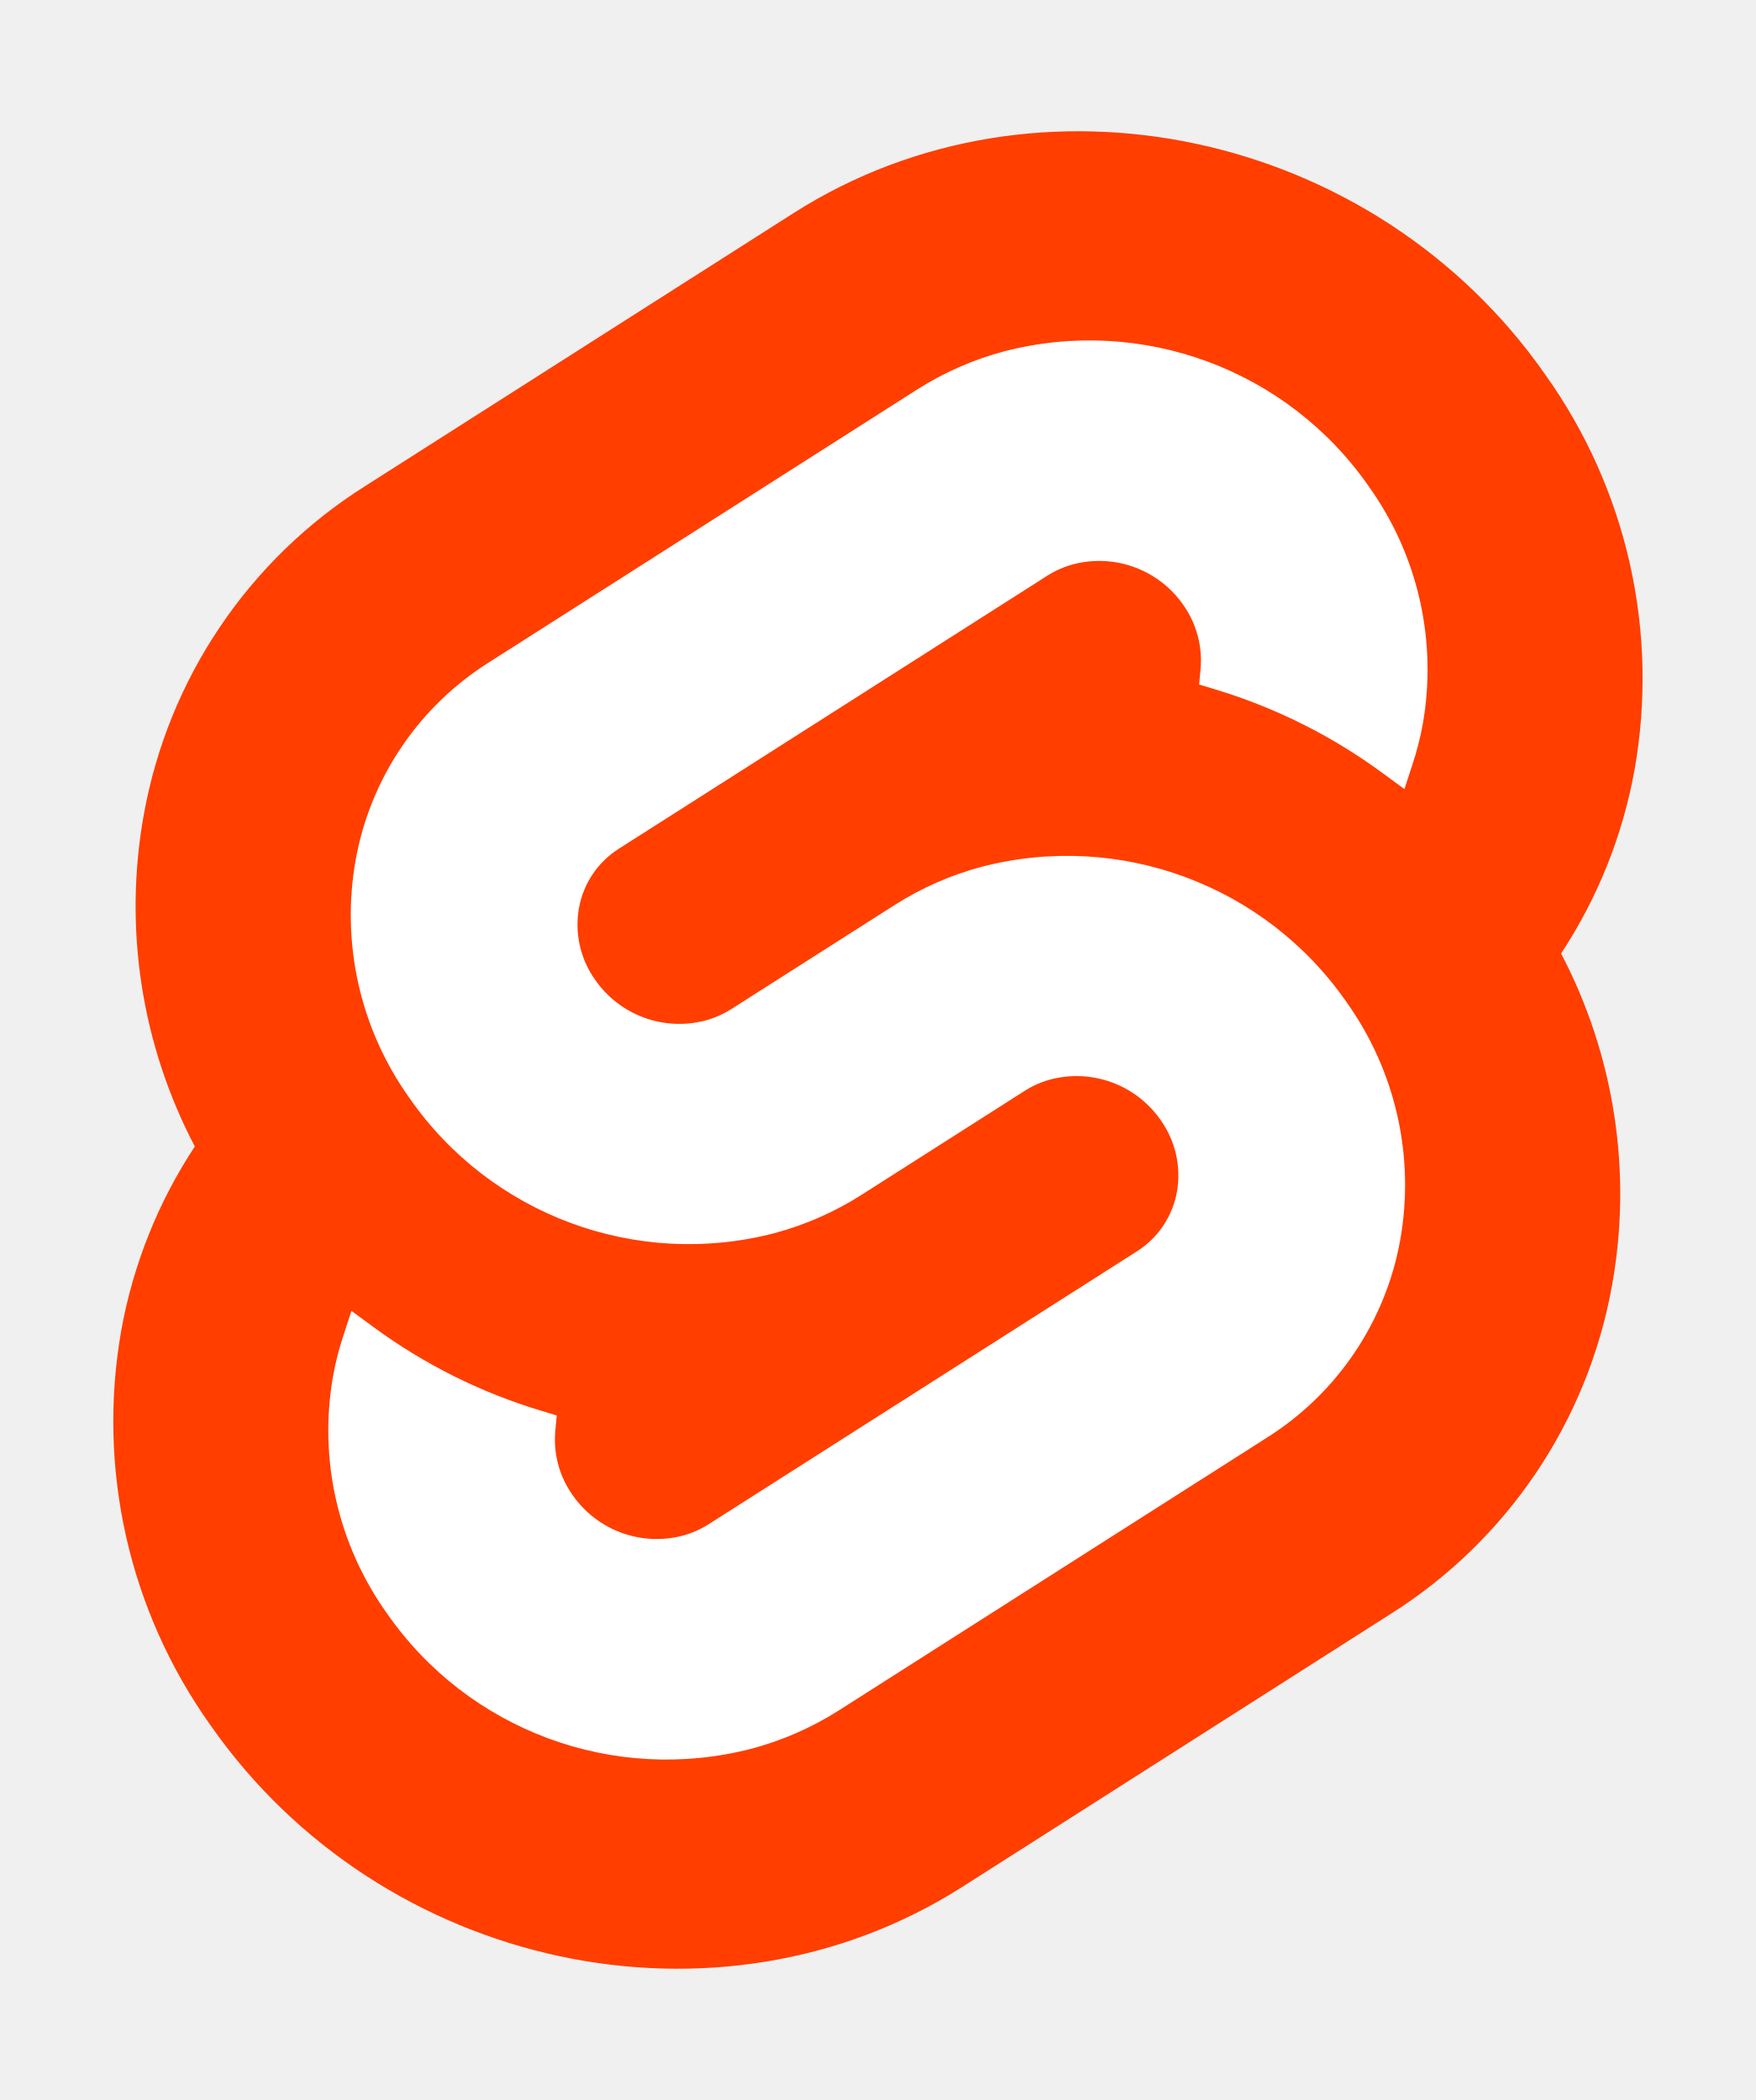
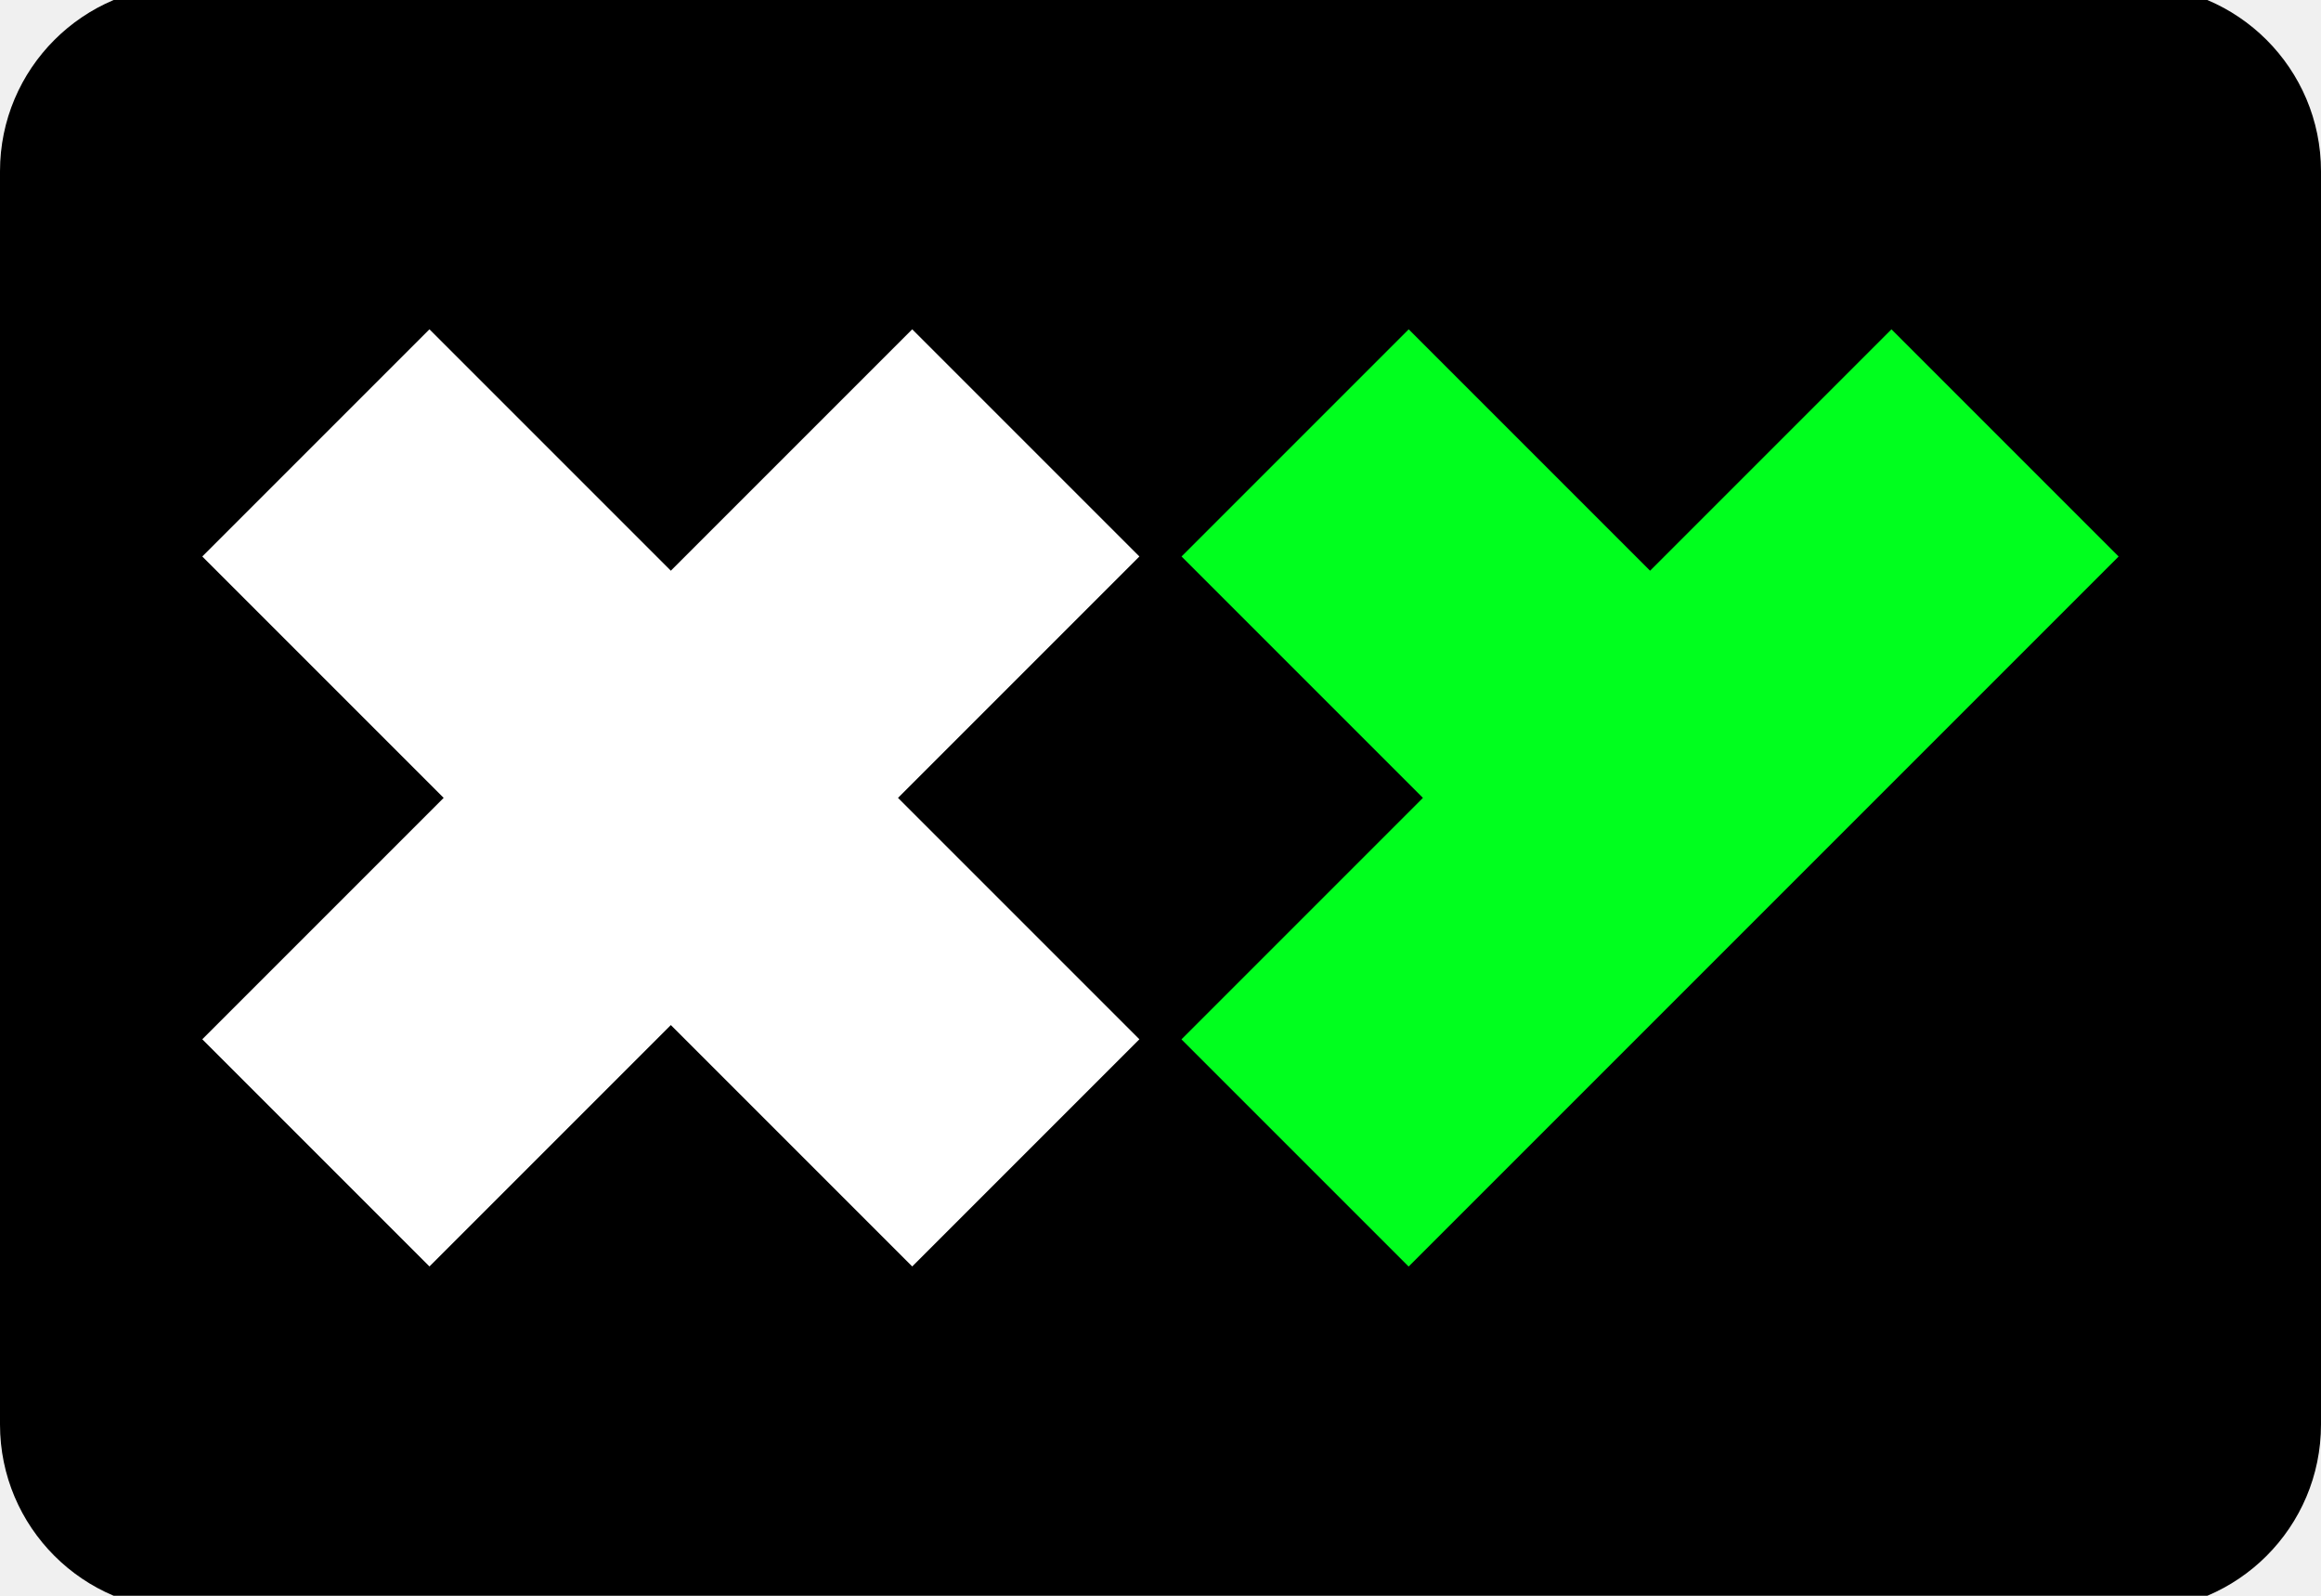
- <svg xmlns="http://www.w3.org/2000/svg" width="107" height="128" viewBox="0 0 107 128">
-   <path d="M94.157 22.819c-10.4-14.885-30.94-19.297-45.792-9.835L22.282 29.608A29.92 29.92 0 0 0 8.764 49.65a31.5 31.5 0 0 0 3.108 20.231 30 30 0 0 0-4.477 11.183 31.9 31.9 0 0 0 5.448 24.116c10.402 14.887 30.942 19.297 45.791 9.835l26.083-16.624A29.92 29.92 0 0 0 98.235 78.35a31.53 31.53 0 0 0-3.105-20.232 30 30 0 0 0 4.474-11.182 31.88 31.88 0 0 0-5.447-24.116" style="fill:#ff3e00" />
-   <path d="M45.817 106.582a20.72 20.72 0 0 1-22.237-8.243 19.17 19.17 0 0 1-3.277-14.503 18 18 0 0 1 .624-2.435l.49-1.498 1.337.981a33.6 33.6 0 0 0 10.203 5.098l.97.294-.09.968a5.85 5.85 0 0 0 1.052 3.878 6.24 6.24 0 0 0 6.695 2.485 5.8 5.8 0 0 0 1.603-.704L69.27 76.28a5.43 5.43 0 0 0 2.45-3.631 5.8 5.8 0 0 0-.987-4.371 6.24 6.24 0 0 0-6.698-2.487 5.7 5.7 0 0 0-1.6.704l-9.953 6.345a19 19 0 0 1-5.296 2.326 20.72 20.72 0 0 1-22.237-8.243 19.17 19.17 0 0 1-3.277-14.502 17.99 17.99 0 0 1 8.13-12.052l26.081-16.623a19 19 0 0 1 5.3-2.329 20.72 20.72 0 0 1 22.237 8.243 19.17 19.17 0 0 1 3.277 14.503 18 18 0 0 1-.624 2.435l-.49 1.498-1.337-.98a33.6 33.6 0 0 0-10.203-5.1l-.97-.294.09-.968a5.86 5.86 0 0 0-1.052-3.878 6.24 6.24 0 0 0-6.696-2.485 5.8 5.8 0 0 0-1.602.704L37.73 51.72a5.42 5.42 0 0 0-2.449 3.63 5.79 5.79 0 0 0 .986 4.372 6.24 6.24 0 0 0 6.698 2.486 5.8 5.8 0 0 0 1.602-.704l9.952-6.342a19 19 0 0 1 5.295-2.328 20.72 20.72 0 0 1 22.237 8.242 19.17 19.17 0 0 1 3.277 14.503 18 18 0 0 1-8.13 12.053l-26.081 16.622a19 19 0 0 1-5.3 2.328" style="fill:#fff" />
+ <svg xmlns="http://www.w3.org/2000/svg" width="100%" height="100%" viewBox="0 0 32 22" version="1.1" xml:space="preserve" style="fill-rule:evenodd;clip-rule:evenodd;stroke-linejoin:round;stroke-miterlimit:2;">
+   <rect id="_32x32-trimmed" x="-0" y="0" width="32" height="22" style="fill:none;" />
+   <clipPath id="_clip1">
+     <rect x="-0" y="0" width="32" height="22" />
+   </clipPath>
+   <g clip-path="url(#_clip1)">
+     <g>
+       <path d="M29.439,-0.2c1.414,0 2.561,1.147 2.561,2.561l0,17.278c-0,1.414 -1.147,2.561 -2.561,2.561l-26.878,-0c-1.414,-0 -2.561,-1.147 -2.561,-2.561l0,-17.278c0,-1.414 1.147,-2.561 2.561,-2.561l26.878,-0Z" />
+       <g>
+         <path d="M6.117,11l-3.328,-3.328l3.132,-3.132l3.328,3.328l3.328,-3.328l3.132,3.132l-3.328,3.328l3.328,3.328l-3.132,3.132l-3.328,-3.328l-3.328,3.328l-3.132,-3.132l3.328,-3.328Z" style="fill:#fff;" />
+         <path d="M19.618,11l-3.328,-3.328l3.132,-3.132l3.328,3.328l3.328,-3.328l3.132,3.132l-9.789,9.789l-3.132,-3.132l3.328,-3.328Z" style="fill:#00ff1e;" />
+       </g>
+     </g>
+   </g>
</svg>
